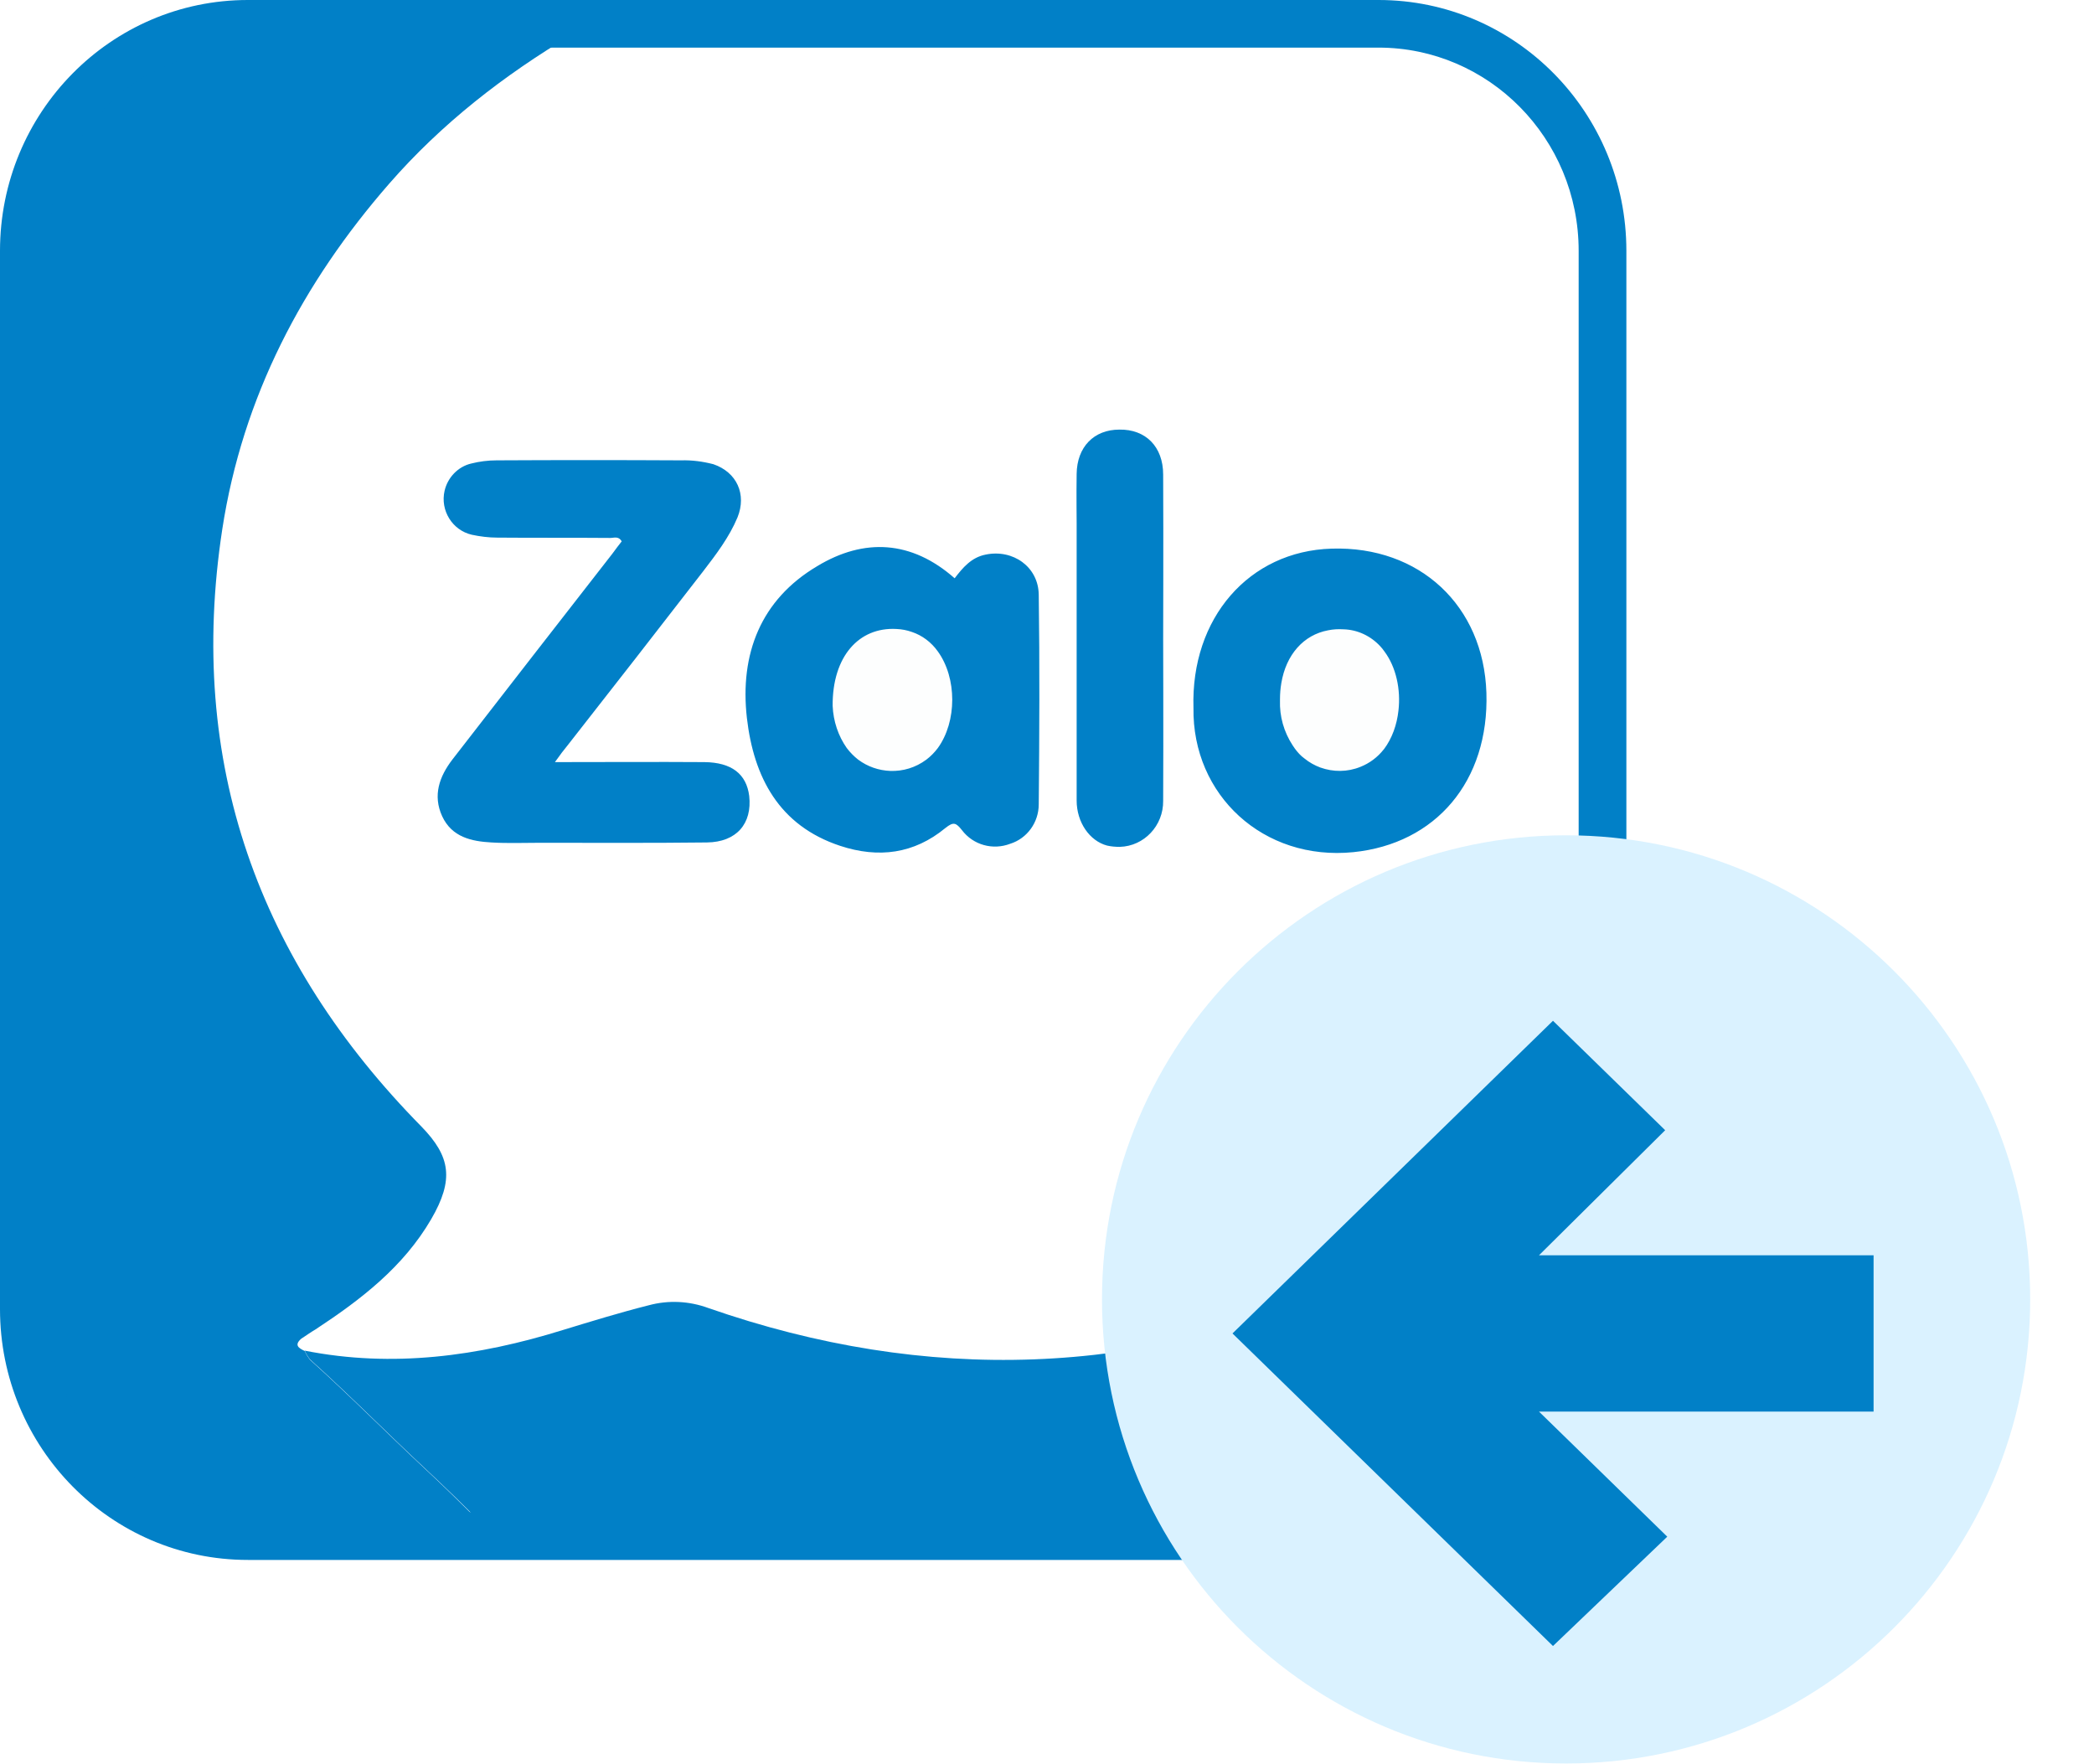
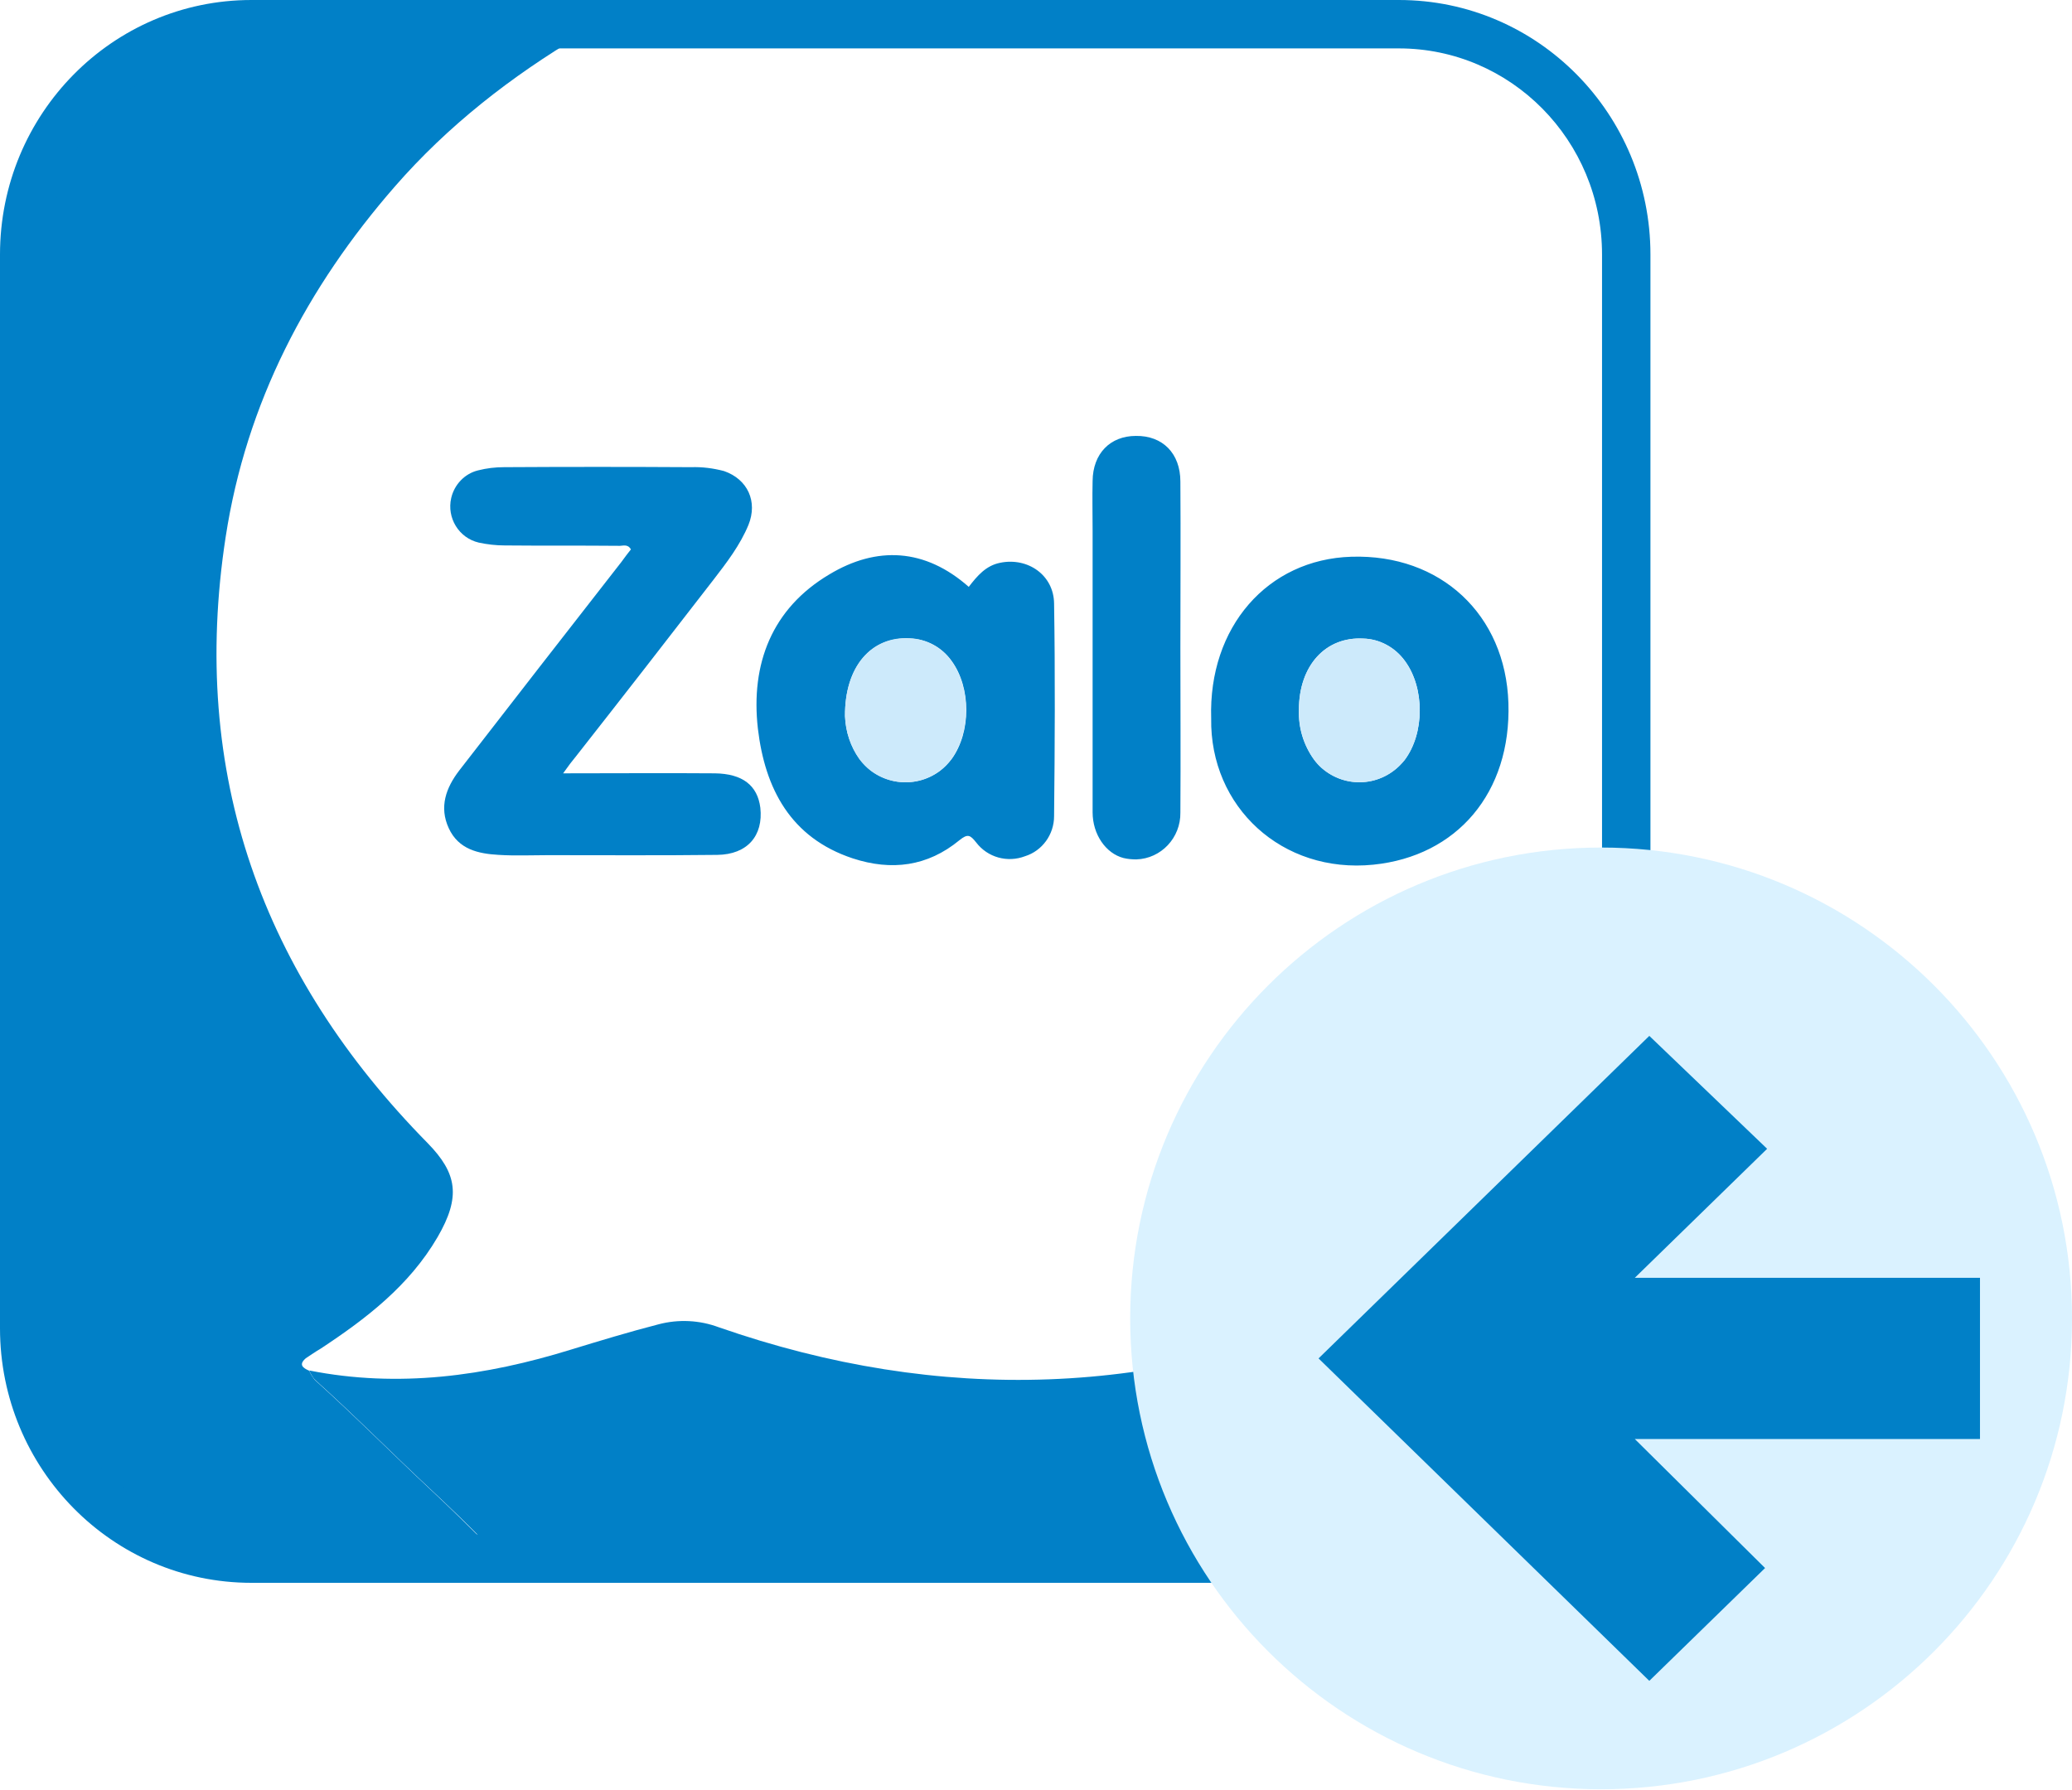
- <svg xmlns="http://www.w3.org/2000/svg" width="19" height="16" viewBox="0 0 19 16" fill="none">
-   <path d="M2.768 12.255C2.712 12.23 2.671 12.201 2.737 12.144C2.777 12.112 2.821 12.084 2.865 12.055C3.274 11.786 3.659 11.491 3.912 11.057C4.125 10.696 4.091 10.484 3.825 10.217C2.343 8.715 1.692 6.919 2.017 4.795C2.202 3.598 2.743 2.561 3.531 1.661C4.006 1.116 4.572 0.676 5.191 0.308C5.229 0.286 5.282 0.28 5.288 0.223C5.276 0.191 5.254 0.201 5.235 0.201C4.181 0.201 3.128 0.178 2.077 0.207C1.07 0.239 0.201 1.028 0.204 2.159C0.21 5.464 0.204 8.769 0.204 12.078C0.204 13.104 0.976 13.963 1.986 14.001C2.84 14.036 3.693 14.007 4.55 14.004C4.613 14.007 4.675 14.011 4.738 14.011H9.253C10.379 14.011 11.505 14.017 12.63 14.011C13.675 14.011 14.522 13.155 14.522 12.1V12.081V10.227C14.522 10.183 14.538 10.135 14.509 10.088C14.453 10.091 14.431 10.138 14.4 10.17C13.793 10.788 13.077 11.285 12.292 11.637C10.369 12.496 8.412 12.556 6.426 11.865C6.254 11.802 6.067 11.796 5.889 11.84C5.626 11.906 5.366 11.986 5.107 12.065C4.344 12.306 3.565 12.414 2.768 12.255ZM5.035 6.915C5.088 6.846 5.116 6.805 5.147 6.763C5.557 6.237 5.967 5.711 6.376 5.182C6.495 5.03 6.614 4.875 6.689 4.691C6.777 4.482 6.683 4.285 6.47 4.209C6.376 4.181 6.276 4.168 6.176 4.174C5.62 4.171 5.06 4.171 4.503 4.174C4.425 4.174 4.347 4.184 4.272 4.203C4.097 4.247 3.991 4.428 4.034 4.609C4.066 4.729 4.159 4.824 4.278 4.853C4.353 4.872 4.431 4.881 4.51 4.878C4.847 4.881 5.188 4.878 5.526 4.881C5.563 4.881 5.61 4.856 5.638 4.913C5.61 4.951 5.582 4.989 5.554 5.024C5.069 5.645 4.588 6.269 4.103 6.89C3.984 7.045 3.922 7.216 4.009 7.407C4.097 7.597 4.275 7.632 4.456 7.644C4.6 7.654 4.747 7.647 4.894 7.647C5.401 7.647 5.904 7.651 6.411 7.644C6.68 7.641 6.824 7.476 6.795 7.223C6.773 7.023 6.639 6.919 6.389 6.915C5.948 6.912 5.507 6.915 5.035 6.915ZM8.662 5.249C8.271 4.903 7.84 4.881 7.418 5.135C6.905 5.439 6.717 5.936 6.78 6.513C6.839 7.052 7.071 7.492 7.627 7.673C7.974 7.787 8.296 7.746 8.581 7.511C8.656 7.451 8.678 7.464 8.731 7.53C8.834 7.663 9.012 7.714 9.169 7.654C9.325 7.606 9.428 7.46 9.428 7.296C9.431 6.662 9.434 6.028 9.428 5.394C9.425 5.141 9.191 4.979 8.947 5.03C8.812 5.058 8.737 5.15 8.662 5.249ZM10.829 6.424C10.817 7.216 11.464 7.815 12.277 7.733C13.024 7.657 13.509 7.09 13.484 6.288C13.459 5.496 12.877 4.954 12.08 4.979C11.332 5.001 10.804 5.61 10.829 6.424ZM10.554 5.794C10.554 5.296 10.557 4.802 10.554 4.304C10.554 4.051 10.394 3.892 10.157 3.896C9.925 3.899 9.772 4.057 9.769 4.301C9.766 4.45 9.769 4.596 9.769 4.745V7.264C9.769 7.46 9.888 7.632 10.044 7.673C10.26 7.733 10.482 7.603 10.538 7.384C10.548 7.346 10.554 7.308 10.551 7.267C10.557 6.776 10.554 6.285 10.554 5.794Z" fill="#FDFEFE" />
-   <path d="M4.547 14.007C3.693 14.007 2.837 14.035 1.983 14.004C0.973 13.963 0.201 13.104 0.201 12.08C0.201 8.775 0.207 5.47 0.201 2.162C0.201 1.03 1.073 0.241 2.077 0.213C3.127 0.184 4.181 0.206 5.235 0.206C5.254 0.206 5.279 0.197 5.288 0.229C5.282 0.286 5.226 0.292 5.191 0.314C4.572 0.682 4.006 1.122 3.531 1.667C2.746 2.567 2.202 3.6 2.017 4.801C1.692 6.921 2.346 8.721 3.825 10.223C4.087 10.493 4.122 10.702 3.912 11.063C3.659 11.497 3.274 11.792 2.865 12.061C2.821 12.087 2.777 12.118 2.733 12.147C2.668 12.204 2.708 12.232 2.765 12.258C2.777 12.286 2.793 12.312 2.812 12.337C3.171 12.66 3.512 13.006 3.865 13.335C4.031 13.49 4.197 13.652 4.356 13.814C4.422 13.874 4.531 13.893 4.547 14.007Z" fill="#0180C7" />
-   <path d="M4.547 14.007C4.531 13.896 4.422 13.877 4.356 13.811C4.197 13.646 4.031 13.488 3.865 13.332C3.512 13.003 3.171 12.657 2.812 12.334C2.793 12.309 2.777 12.283 2.765 12.255C3.562 12.413 4.341 12.306 5.107 12.068C5.366 11.989 5.626 11.909 5.888 11.843C6.067 11.795 6.254 11.805 6.426 11.868C8.409 12.559 10.366 12.496 12.292 11.64C13.077 11.288 13.793 10.794 14.4 10.176C14.431 10.145 14.453 10.097 14.509 10.094C14.537 10.138 14.522 10.186 14.522 10.233V12.087C14.528 13.145 13.69 14.007 12.646 14.017H12.63C11.504 14.023 10.379 14.017 9.253 14.017H4.735C4.672 14.011 4.61 14.007 4.547 14.007Z" fill="#0180C7" />
-   <path d="M5.035 6.915C5.507 6.915 5.951 6.912 6.392 6.915C6.639 6.918 6.773 7.023 6.798 7.222C6.826 7.473 6.683 7.641 6.414 7.644C5.907 7.65 5.404 7.647 4.897 7.647C4.75 7.647 4.606 7.653 4.459 7.644C4.278 7.634 4.1 7.596 4.012 7.406C3.925 7.216 3.987 7.045 4.106 6.89C4.588 6.269 5.072 5.644 5.557 5.023C5.585 4.985 5.613 4.947 5.641 4.912C5.61 4.858 5.566 4.884 5.529 4.881C5.191 4.878 4.85 4.881 4.513 4.878C4.434 4.878 4.356 4.868 4.281 4.852C4.103 4.811 3.993 4.63 4.034 4.453C4.062 4.332 4.156 4.234 4.275 4.206C4.35 4.187 4.428 4.177 4.506 4.177C5.063 4.174 5.623 4.174 6.179 4.177C6.279 4.174 6.376 4.187 6.473 4.212C6.686 4.285 6.776 4.485 6.692 4.694C6.617 4.874 6.498 5.03 6.379 5.185C5.97 5.714 5.56 6.24 5.15 6.763C5.116 6.804 5.085 6.845 5.035 6.915Z" fill="#0180C7" />
-   <path fill-rule="evenodd" clip-rule="evenodd" d="M8.944 5.032C8.815 5.057 8.737 5.149 8.662 5.247C8.271 4.902 7.84 4.88 7.415 5.137C6.902 5.441 6.711 5.935 6.777 6.515C6.839 7.051 7.067 7.491 7.624 7.675C7.971 7.789 8.293 7.748 8.578 7.513C8.653 7.453 8.675 7.466 8.728 7.532C8.831 7.668 9.009 7.716 9.166 7.656C9.319 7.608 9.425 7.463 9.425 7.298C9.431 6.664 9.434 6.03 9.425 5.396C9.422 5.143 9.191 4.981 8.944 5.032ZM8.274 5.734C8.229 5.718 8.182 5.709 8.134 5.707C7.793 5.688 7.552 5.957 7.555 6.404C7.561 6.543 7.605 6.676 7.683 6.787C7.715 6.829 7.749 6.863 7.786 6.892C7.874 6.958 7.976 6.991 8.078 6.995C8.192 6.999 8.307 6.966 8.406 6.892C8.443 6.864 8.478 6.829 8.509 6.788C8.684 6.547 8.684 6.151 8.509 5.91C8.449 5.826 8.367 5.765 8.274 5.734ZM12.083 4.978C11.332 5 10.804 5.609 10.829 6.423C10.817 7.215 11.464 7.814 12.28 7.732C13.027 7.656 13.512 7.089 13.487 6.287C13.462 5.495 12.88 4.953 12.083 4.978ZM11.626 6.199C11.618 6.246 11.614 6.295 11.614 6.347C11.614 6.349 11.614 6.352 11.614 6.354C11.609 6.499 11.649 6.641 11.729 6.763C11.735 6.772 11.742 6.781 11.748 6.791C11.773 6.825 11.801 6.857 11.836 6.882C11.88 6.918 11.929 6.945 11.98 6.964C12.097 7.006 12.226 7.006 12.344 6.958C12.425 6.926 12.499 6.872 12.556 6.799C12.557 6.799 12.558 6.798 12.558 6.797C12.631 6.7 12.675 6.576 12.689 6.447C12.711 6.256 12.668 6.053 12.561 5.91C12.55 5.894 12.537 5.878 12.524 5.864C12.437 5.77 12.317 5.713 12.189 5.71C12.141 5.707 12.095 5.71 12.051 5.719C11.829 5.76 11.669 5.939 11.626 6.199ZM10.555 6.284C10.554 6.12 10.554 5.956 10.554 5.793C10.554 5.628 10.554 5.463 10.555 5.298C10.555 4.967 10.556 4.636 10.554 4.306C10.554 4.053 10.395 3.894 10.157 3.898C9.925 3.898 9.772 4.056 9.769 4.3C9.767 4.399 9.768 4.497 9.768 4.595C9.769 4.644 9.769 4.694 9.769 4.744V7.263C9.769 7.463 9.888 7.63 10.044 7.672C10.082 7.681 10.122 7.684 10.16 7.684C10.382 7.678 10.557 7.491 10.554 7.266C10.556 6.939 10.555 6.611 10.555 6.284Z" fill="#0180C7" />
-   <path fill-rule="evenodd" clip-rule="evenodd" d="M2.249 0.432C1.248 0.432 0.432 1.255 0.432 2.276V11.878C0.432 12.899 1.248 13.721 2.249 13.721H12.508C13.508 13.721 14.324 12.899 14.324 11.878V2.276C14.324 1.255 13.508 0.432 12.508 0.432H2.249ZM0 2.276C0 1.022 1.004 0 2.249 0H12.508C13.753 0 14.757 1.022 14.757 2.276V11.878C14.757 13.132 13.753 14.154 12.508 14.154H2.249C1.004 14.154 0 13.132 0 11.878V2.276Z" fill="#0180C7" />
-   <circle cx="14.21" cy="11.79" r="4.211" fill="#DAF2FF" />
-   <path d="M15.109 10.255L14.091 9.262L11.183 12.099L14.091 14.935L15.128 13.943L13.964 12.808L17 12.808L17 11.39L13.964 11.39L15.109 10.255Z" fill="#0180C7" />
+ <svg xmlns="http://www.w3.org/2000/svg" width="22" height="19" viewBox="0 0 22 19" fill="none">
+   <path d="M3.287 14.553C3.22 14.523 3.172 14.489 3.25 14.421C3.298 14.384 3.35 14.35 3.402 14.316C3.888 13.996 4.345 13.646 4.646 13.13C4.898 12.701 4.857 12.449 4.542 12.133C2.782 10.35 2.009 8.216 2.396 5.695C2.615 4.272 3.257 3.042 4.193 1.973C4.757 1.326 5.429 0.803 6.164 0.366C6.209 0.34 6.272 0.332 6.28 0.265C6.265 0.227 6.239 0.238 6.216 0.238C4.965 0.238 3.714 0.212 2.466 0.246C1.271 0.283 0.238 1.22 0.242 2.564C0.249 6.489 0.242 10.414 0.242 14.342C0.242 15.561 1.159 16.581 2.358 16.626C3.372 16.668 4.386 16.634 5.403 16.63C5.478 16.634 5.552 16.638 5.626 16.638H10.988C12.325 16.638 13.661 16.645 14.998 16.638C16.238 16.638 17.245 15.622 17.245 14.368V14.346V12.145C17.245 12.092 17.263 12.035 17.23 11.979C17.163 11.983 17.137 12.039 17.1 12.077C16.38 12.811 15.529 13.401 14.597 13.819C12.313 14.839 9.989 14.91 7.631 14.09C7.427 14.015 7.204 14.007 6.993 14.06C6.681 14.139 6.372 14.233 6.064 14.327C5.158 14.613 4.234 14.741 3.287 14.553ZM5.979 8.212C6.042 8.129 6.075 8.08 6.113 8.032C6.599 7.407 7.085 6.782 7.572 6.154C7.713 5.973 7.854 5.789 7.943 5.571C8.047 5.322 7.936 5.089 7.683 4.999C7.572 4.965 7.453 4.95 7.334 4.957C6.673 4.953 6.009 4.953 5.348 4.957C5.255 4.957 5.162 4.968 5.073 4.991C4.865 5.044 4.739 5.258 4.791 5.473C4.828 5.616 4.939 5.729 5.08 5.762C5.169 5.785 5.262 5.796 5.355 5.793C5.756 5.796 6.161 5.793 6.562 5.796C6.606 5.796 6.662 5.766 6.695 5.834C6.662 5.879 6.629 5.924 6.595 5.966C6.02 6.703 5.448 7.444 4.872 8.182C4.731 8.366 4.657 8.57 4.761 8.795C4.865 9.021 5.077 9.063 5.292 9.078C5.463 9.089 5.637 9.081 5.812 9.081C6.413 9.081 7.011 9.085 7.613 9.078C7.932 9.074 8.103 8.878 8.069 8.577C8.043 8.34 7.884 8.216 7.587 8.212C7.063 8.208 6.54 8.212 5.979 8.212ZM10.286 6.233C9.822 5.823 9.31 5.796 8.808 6.097C8.199 6.459 7.977 7.049 8.051 7.734C8.121 8.374 8.396 8.897 9.057 9.112C9.469 9.247 9.852 9.198 10.19 8.92C10.279 8.848 10.305 8.863 10.368 8.942C10.49 9.1 10.702 9.16 10.888 9.089C11.073 9.033 11.196 8.859 11.196 8.664C11.2 7.911 11.203 7.159 11.196 6.406C11.192 6.105 10.914 5.913 10.624 5.973C10.464 6.007 10.375 6.116 10.286 6.233ZM12.859 7.629C12.845 8.57 13.613 9.281 14.579 9.183C15.466 9.093 16.042 8.419 16.012 7.467C15.982 6.526 15.291 5.883 14.345 5.913C13.457 5.939 12.83 6.662 12.859 7.629ZM12.533 6.88C12.533 6.289 12.536 5.702 12.533 5.111C12.533 4.81 12.343 4.622 12.061 4.626C11.786 4.63 11.604 4.818 11.601 5.108C11.597 5.285 11.601 5.458 11.601 5.634V8.626C11.601 8.859 11.742 9.063 11.927 9.112C12.184 9.183 12.447 9.029 12.514 8.769C12.525 8.724 12.533 8.679 12.529 8.63C12.536 8.047 12.533 7.463 12.533 6.88Z" fill="#FDFEFE" />
+   <path d="M5.4 16.633C4.386 16.633 3.369 16.667 2.355 16.629C1.155 16.581 0.238 15.561 0.238 14.345C0.238 10.42 0.246 6.496 0.238 2.567C0.238 1.224 1.274 0.287 2.466 0.253C3.714 0.219 4.965 0.245 6.217 0.245C6.239 0.245 6.269 0.234 6.28 0.271C6.272 0.339 6.205 0.347 6.165 0.373C5.429 0.81 4.757 1.333 4.193 1.98C3.261 3.049 2.615 4.275 2.396 5.702C2.009 8.219 2.786 10.356 4.542 12.14C4.854 12.46 4.895 12.708 4.646 13.137C4.345 13.653 3.888 14.003 3.402 14.323C3.35 14.353 3.298 14.39 3.246 14.424C3.168 14.492 3.216 14.526 3.283 14.556C3.298 14.59 3.317 14.62 3.339 14.65C3.766 15.034 4.171 15.444 4.59 15.835C4.787 16.02 4.984 16.212 5.173 16.404C5.251 16.475 5.381 16.498 5.4 16.633Z" fill="#0180C7" />
+   <path d="M5.399 16.634C5.381 16.502 5.251 16.479 5.173 16.4C4.984 16.205 4.787 16.017 4.59 15.832C4.17 15.441 3.766 15.031 3.339 14.647C3.316 14.617 3.298 14.587 3.283 14.553C4.23 14.741 5.154 14.613 6.064 14.331C6.372 14.237 6.681 14.143 6.992 14.063C7.204 14.007 7.427 14.018 7.631 14.094C9.985 14.914 12.31 14.839 14.597 13.823C15.529 13.405 16.379 12.818 17.1 12.084C17.137 12.046 17.163 11.99 17.23 11.986C17.263 12.039 17.245 12.095 17.245 12.152V14.353C17.252 15.61 16.257 16.634 15.017 16.645H14.998C13.661 16.652 12.325 16.645 10.988 16.645H5.622C5.548 16.637 5.474 16.634 5.399 16.634Z" fill="#0180C7" />
+   <path d="M5.979 8.212C6.539 8.212 7.067 8.208 7.59 8.212C7.884 8.216 8.043 8.34 8.073 8.577C8.106 8.874 7.936 9.074 7.616 9.078C7.015 9.085 6.417 9.081 5.815 9.081C5.641 9.081 5.47 9.089 5.296 9.078C5.08 9.066 4.869 9.021 4.765 8.795C4.661 8.57 4.735 8.366 4.876 8.182C5.448 7.444 6.023 6.703 6.599 5.966C6.632 5.92 6.666 5.875 6.699 5.834C6.662 5.77 6.61 5.8 6.565 5.796C6.164 5.792 5.76 5.796 5.359 5.792C5.266 5.792 5.173 5.781 5.084 5.762C4.872 5.713 4.742 5.499 4.791 5.288C4.824 5.145 4.935 5.029 5.076 4.995C5.166 4.972 5.258 4.961 5.351 4.961C6.012 4.957 6.677 4.957 7.338 4.961C7.457 4.957 7.572 4.972 7.687 5.002C7.939 5.089 8.047 5.326 7.947 5.574C7.858 5.789 7.717 5.973 7.575 6.157C7.089 6.786 6.603 7.411 6.116 8.031C6.075 8.08 6.038 8.129 5.979 8.212Z" fill="#0180C7" />
+   <path d="M10.286 6.232C10.376 6.115 10.468 6.006 10.62 5.976C10.914 5.916 11.189 6.108 11.192 6.409C11.204 7.161 11.2 7.914 11.192 8.667C11.192 8.862 11.066 9.035 10.884 9.092C10.698 9.163 10.487 9.107 10.364 8.945C10.301 8.866 10.275 8.851 10.186 8.923C9.848 9.201 9.466 9.25 9.054 9.115C8.393 8.896 8.122 8.373 8.047 7.737C7.969 7.049 8.196 6.462 8.805 6.1C9.31 5.796 9.822 5.822 10.286 6.232ZM8.972 7.606C8.979 7.771 9.031 7.929 9.128 8.061C9.328 8.332 9.711 8.388 9.982 8.185C10.026 8.151 10.067 8.11 10.104 8.061C10.312 7.775 10.312 7.304 10.104 7.018C10 6.872 9.837 6.785 9.663 6.781C9.254 6.755 8.968 7.075 8.972 7.606ZM12.86 7.628C12.83 6.661 13.457 5.939 14.349 5.912C15.295 5.882 15.986 6.526 16.016 7.466C16.046 8.418 15.47 9.092 14.582 9.182C13.613 9.28 12.845 8.569 12.86 7.628ZM13.792 7.538C13.784 7.726 13.84 7.91 13.951 8.065C14.155 8.336 14.538 8.388 14.805 8.178C14.846 8.147 14.88 8.11 14.913 8.072C15.128 7.786 15.128 7.304 14.917 7.018C14.813 6.875 14.649 6.785 14.475 6.781C14.074 6.759 13.792 7.067 13.792 7.538ZM12.533 6.879C12.533 7.463 12.537 8.046 12.533 8.629C12.537 8.896 12.329 9.118 12.065 9.126C12.02 9.126 11.972 9.122 11.928 9.111C11.742 9.062 11.601 8.862 11.601 8.625V5.634C11.601 5.457 11.597 5.284 11.601 5.107C11.604 4.817 11.787 4.629 12.061 4.629C12.343 4.625 12.533 4.813 12.533 5.114C12.537 5.701 12.533 6.292 12.533 6.879Z" fill="#0180C7" />
+   <path d="M8.972 7.605C8.968 7.075 9.254 6.755 9.659 6.777C9.833 6.785 9.997 6.872 10.101 7.018C10.309 7.301 10.309 7.775 10.101 8.061C9.9 8.332 9.518 8.388 9.246 8.185C9.202 8.151 9.161 8.11 9.124 8.061C9.031 7.929 8.979 7.771 8.972 7.605ZM13.791 7.538C13.791 7.071 14.074 6.759 14.475 6.781C14.649 6.785 14.813 6.875 14.916 7.018C15.128 7.304 15.128 7.79 14.913 8.072C14.705 8.339 14.319 8.384 14.055 8.174C14.014 8.143 13.981 8.106 13.951 8.064C13.84 7.91 13.788 7.726 13.791 7.538Z" fill="#CDEAFB" />
+   <path fill-rule="evenodd" clip-rule="evenodd" d="M2.67 0.514C1.482 0.514 0.514 1.49 0.514 2.703V14.105C0.514 15.317 1.482 16.294 2.67 16.294H14.853C16.041 16.294 17.01 15.317 17.01 14.105V2.703C17.01 1.49 16.041 0.514 14.853 0.514H2.67ZM0 2.703C0 1.213 1.192 0 2.67 0H14.853C16.331 0 17.524 1.213 17.524 2.703V14.105C17.524 15.594 16.331 16.808 14.853 16.808H2.67C1.192 16.808 0 15.594 0 14.105V2.703Z" fill="#0180C7" />
+   <circle cx="17" cy="14" r="5" fill="#DAF2FF" />
+   <path d="M18.741 16.651L17.512 17.849L14 14.425L17.512 11L18.763 12.199L17.358 13.569H21.023V15.281H17.358L18.741 16.651Z" fill="#0180C7" />
</svg>
